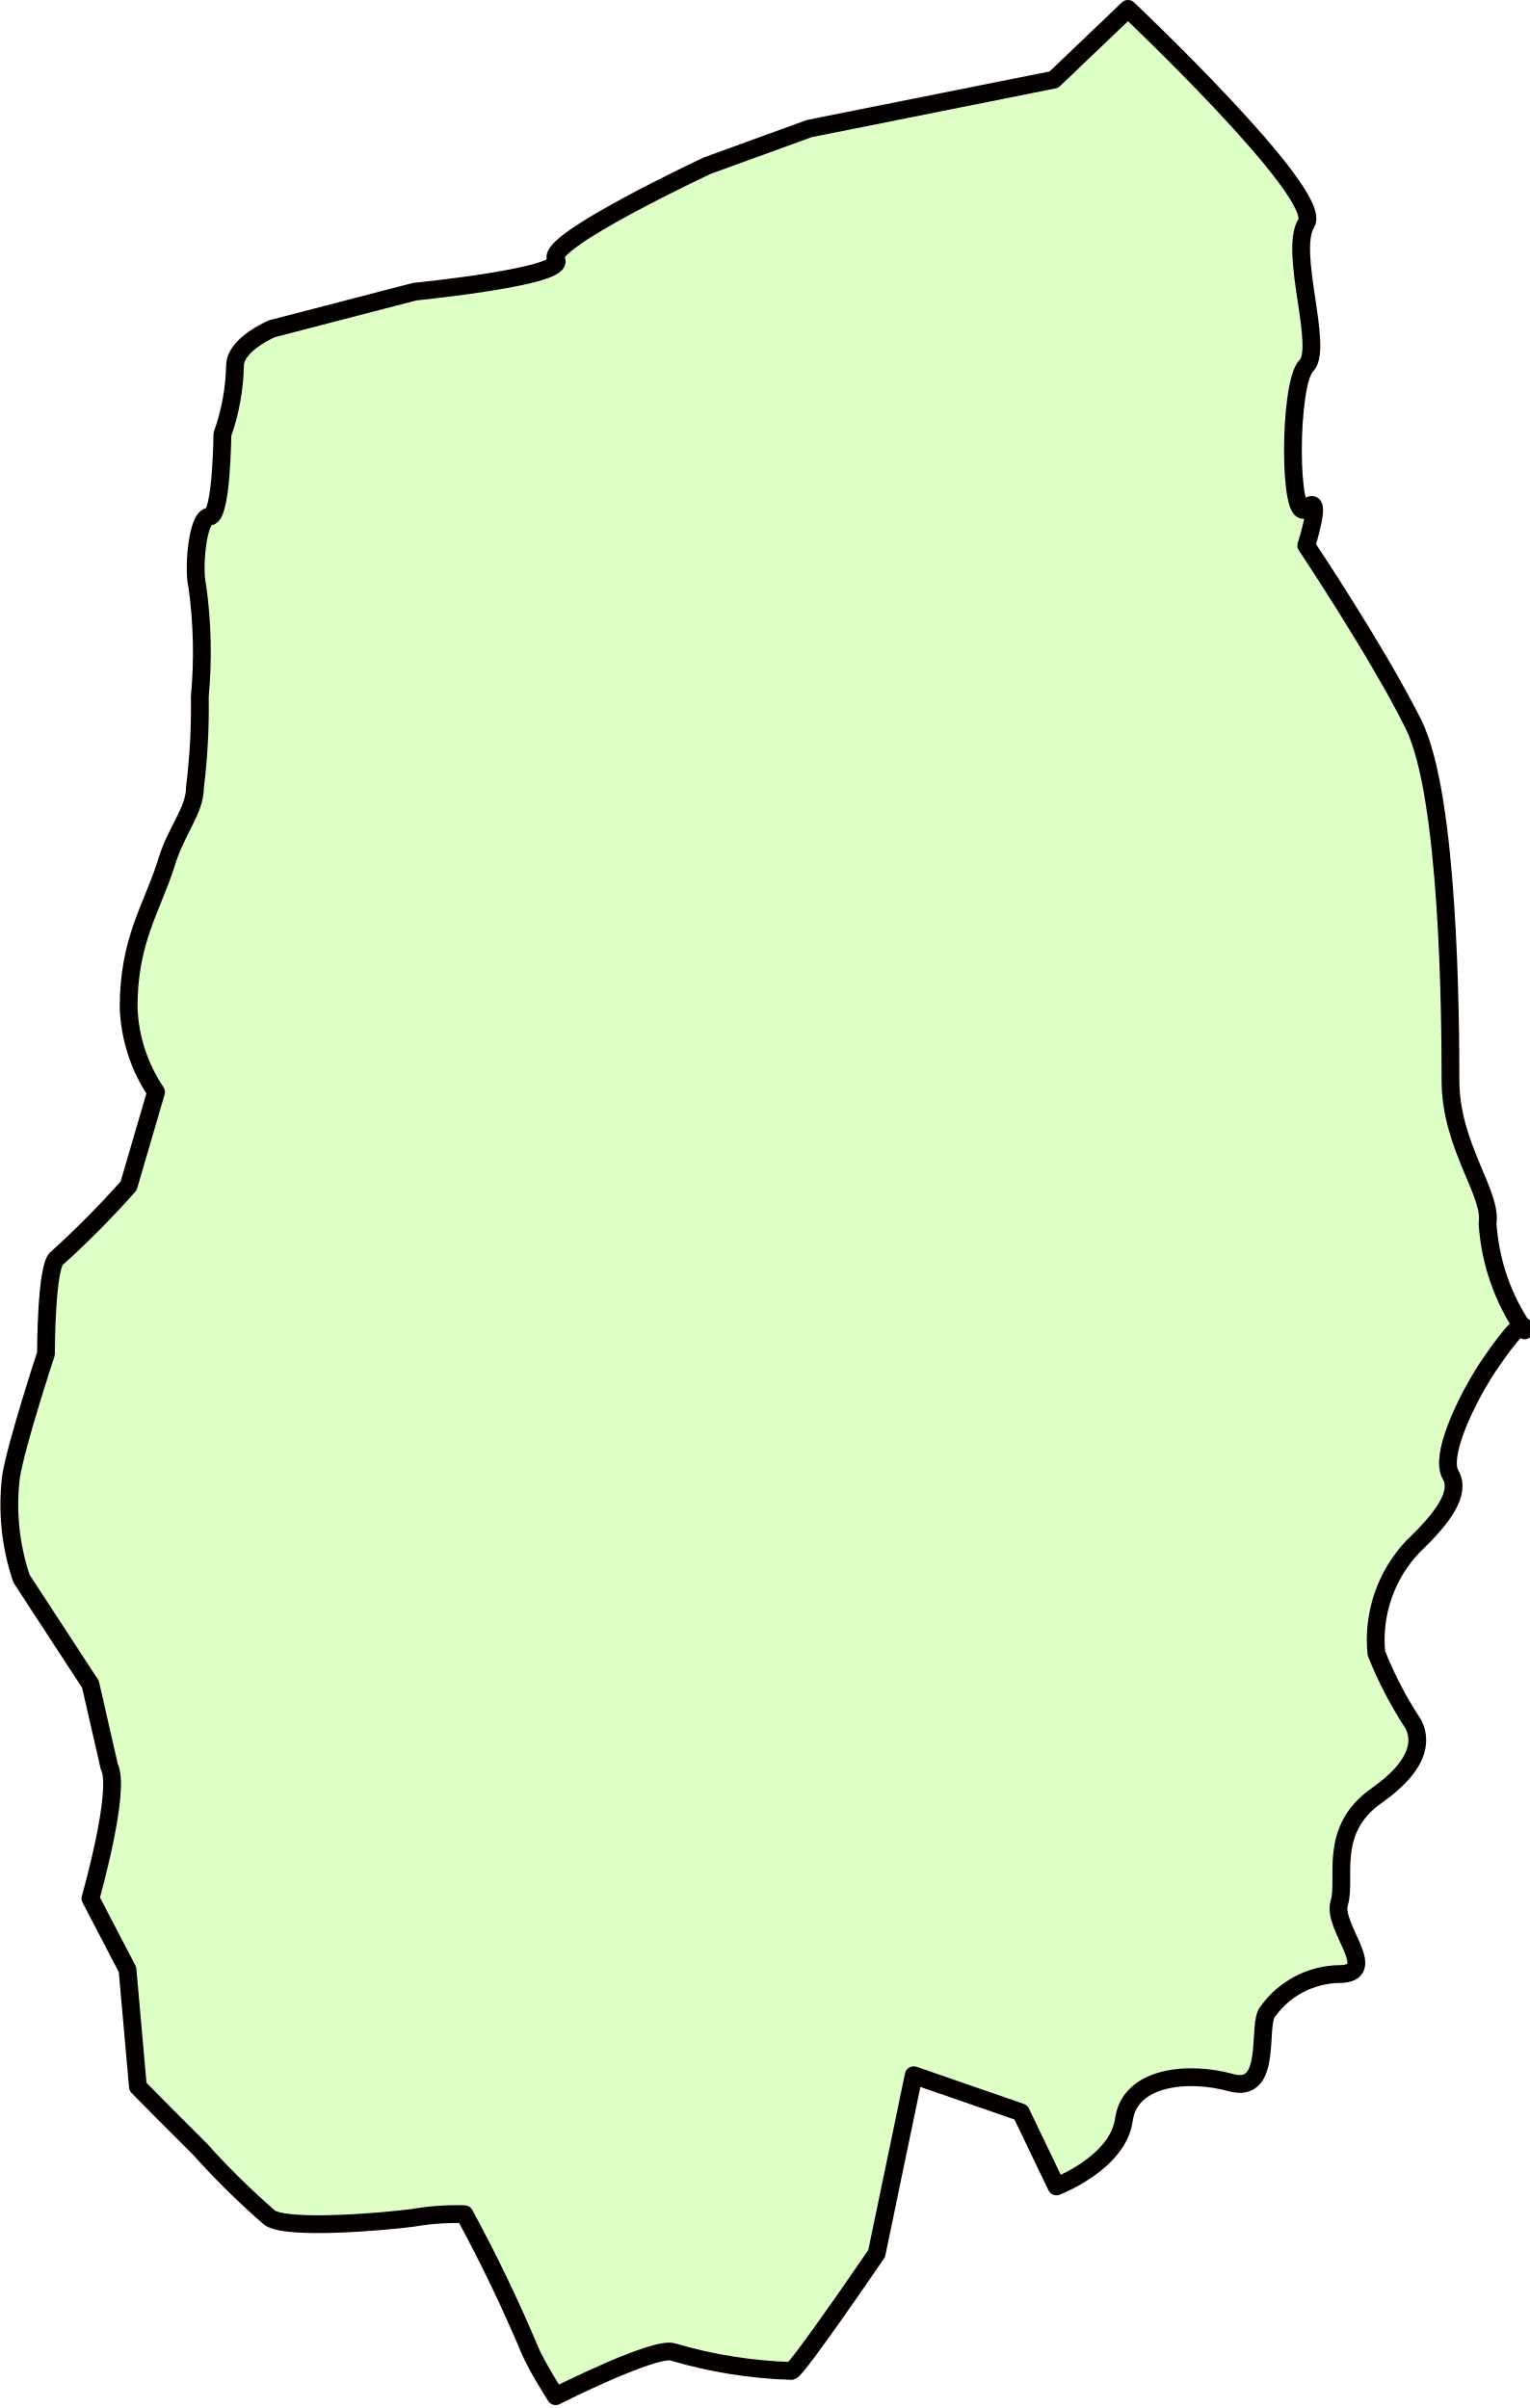
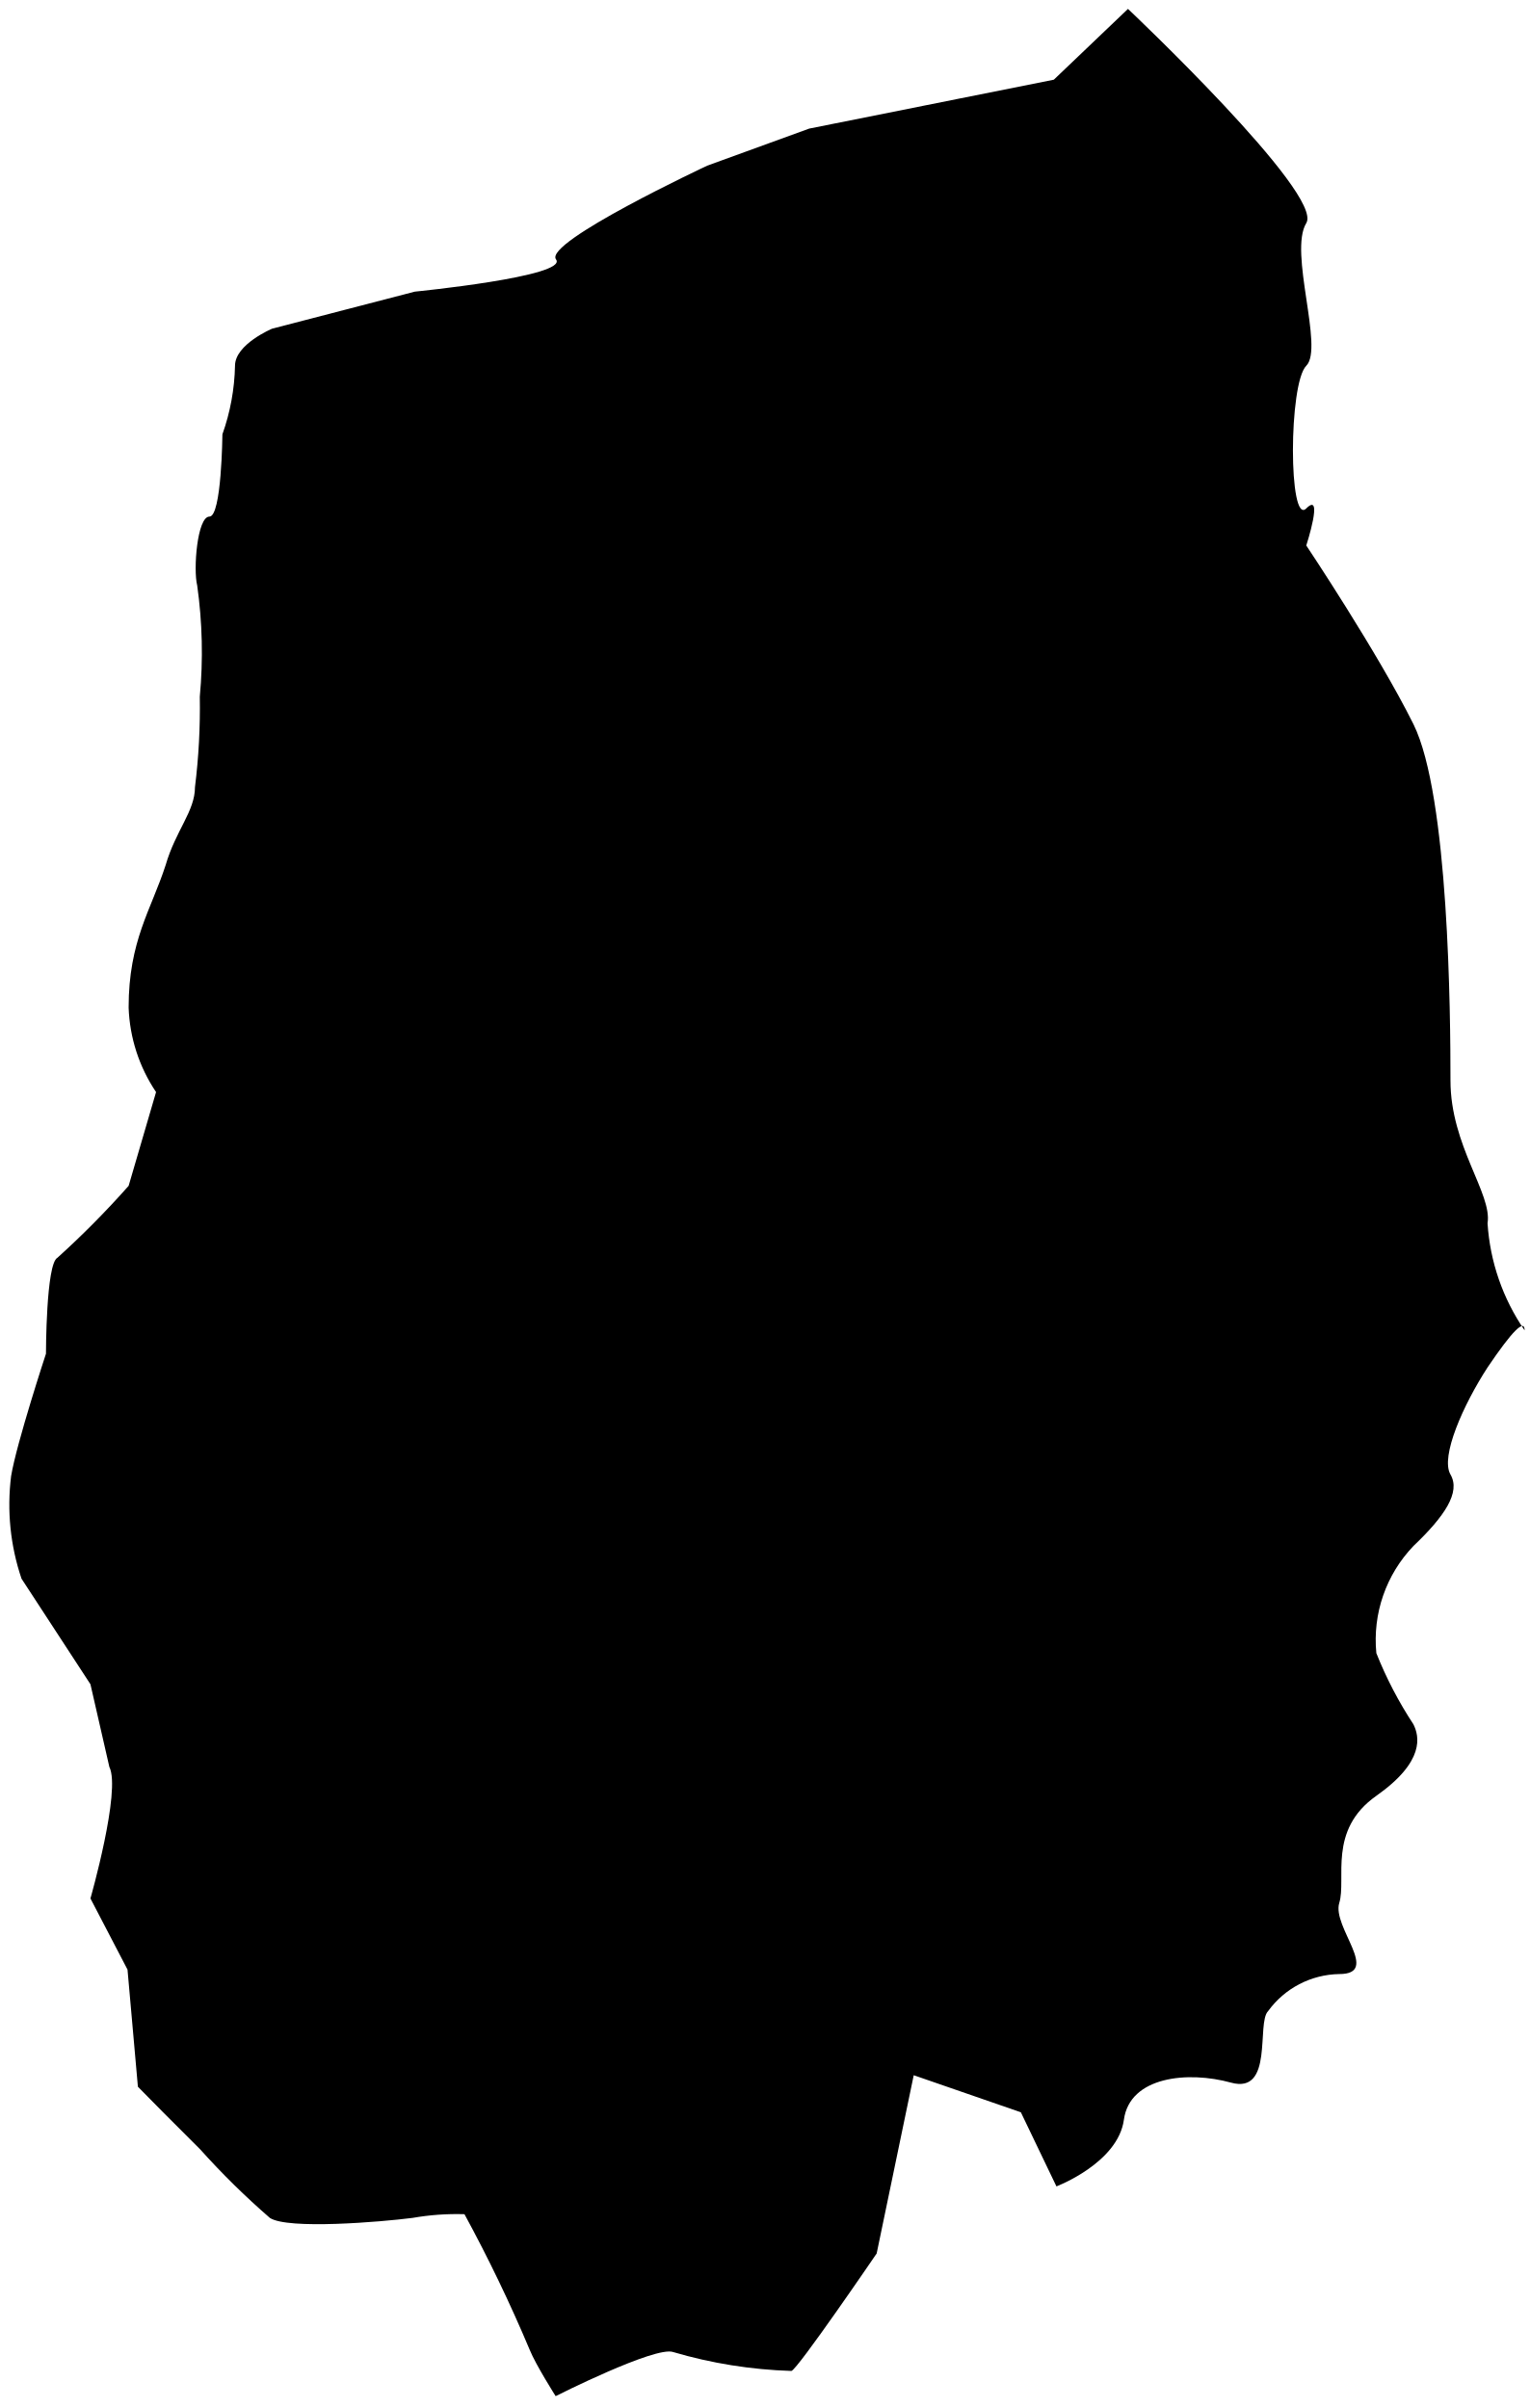
- <svg xmlns="http://www.w3.org/2000/svg" viewBox="0 0 41.26 64.98">
-   <defs>
-     <style>.cls-1{fill:#deffc6;stroke:#040000;stroke-linecap:round;stroke-linejoin:round;stroke-width:0.48px;fill-rule:evenodd;}</style>
-   </defs>
-   <g id="レイヤー_2" data-name="レイヤー 2">
-     <g id="レイヤー_1-2" data-name="レイヤー 1">
-       <path class="cls-1" d="M27.54,57l-2.89-1-1,4.81s-2.14,3.14-2.3,3.17a12.63,12.63,0,0,1-3.19-.51c-.48-.17-3.17,1.19-3.17,1.19s-.54-.85-.7-1.25a40.59,40.59,0,0,0-1.76-3.66,6.92,6.92,0,0,0-1.4.1c-.85.11-3.37.32-3.85,0A21.06,21.06,0,0,1,5.4,58l-1-1-.68-.69-.28-3.16-1-1.92s.83-2.91.51-3.55l-.51-2.23L.58,42.6A6.22,6.22,0,0,1,.3,39.83c.15-.9.94-3.3.94-3.3s0-2.43.31-2.59A24.54,24.54,0,0,0,3.47,32l.74-2.53a4.36,4.36,0,0,1-.74-2.28c0-1.81.61-2.64,1-3.85.27-.93.79-1.45.79-2.1a17.39,17.39,0,0,0,.13-2.44,12.93,12.93,0,0,0-.07-3c-.11-.43,0-1.86.33-1.86S6,11.72,6,11.72a5.88,5.88,0,0,0,.34-1.85c0-.58,1-1,1-1l3.85-1S15.34,7.46,15,7s4.08-2.53,4.08-2.53l2.75-1,4-.8,2.6-.52L30.43.24s5.29,5,4.81,5.78.48,3.37,0,3.85-.48,4.33,0,3.85,0,1,0,1,1.93,2.89,2.89,4.82,1,7.86,1,9.62,1.13,3.05,1,3.85a5.75,5.75,0,0,0,1,2.89q0-.48-1,1c-.65,1-1.28,2.41-1,2.89s-.16,1.13-1,1.93a3.66,3.66,0,0,0-1,2.89,10.65,10.65,0,0,0,1,1.92c.16.32.32,1-1,1.93s-.8,2.24-1,2.89,1.13,1.92,0,1.92a2.42,2.42,0,0,0-1.92,1c-.32.32.16,2.25-1,1.93s-2.73-.17-2.89,1S28.5,59,28.5,59Z" />
-     </g>
-   </g>
+ <svg xmlns="http://www.w3.org/2000/svg" id="3" viewBox="0 0 41.26 64.98">
+   <path d="M27.54,57l-2.89-1-1,4.81s-2.14,3.14-2.3,3.17a12.63,12.63,0,0,1-3.19-.51c-.48-.17-3.17,1.19-3.17,1.19s-.54-.85-.7-1.25a40.59,40.59,0,0,0-1.76-3.66,6.92,6.92,0,0,0-1.4.1c-.85.11-3.37.32-3.85,0A21.06,21.06,0,0,1,5.4,58l-1-1-.68-.69-.28-3.16-1-1.92s.83-2.91.51-3.55l-.51-2.23L.58,42.6A6.22,6.22,0,0,1,.3,39.83c.15-.9.94-3.3.94-3.3s0-2.43.31-2.59A24.54,24.54,0,0,0,3.47,32l.74-2.53a4.36,4.36,0,0,1-.74-2.28c0-1.81.61-2.64,1-3.85.27-.93.79-1.45.79-2.1a17.39,17.39,0,0,0,.13-2.44,12.93,12.93,0,0,0-.07-3c-.11-.43,0-1.86.33-1.86S6,11.72,6,11.72a5.88,5.88,0,0,0,.34-1.85c0-.58,1-1,1-1l3.85-1S15.34,7.46,15,7s4.08-2.53,4.08-2.53l2.75-1,4-.8,2.6-.52L30.43.24s5.29,5,4.81,5.78.48,3.37,0,3.85-.48,4.33,0,3.85,0,1,0,1,1.93,2.89,2.89,4.82,1,7.86,1,9.62,1.13,3.05,1,3.85a5.75,5.75,0,0,0,1,2.89q0-.48-1,1c-.65,1-1.28,2.41-1,2.89s-.16,1.13-1,1.93a3.66,3.66,0,0,0-1,2.89,10.65,10.65,0,0,0,1,1.92c.16.32.32,1-1,1.93s-.8,2.24-1,2.89,1.13,1.92,0,1.92a2.42,2.42,0,0,0-1.92,1c-.32.32.16,2.25-1,1.93s-2.73-.17-2.89,1S28.5,59,28.5,59Z" />
</svg>
